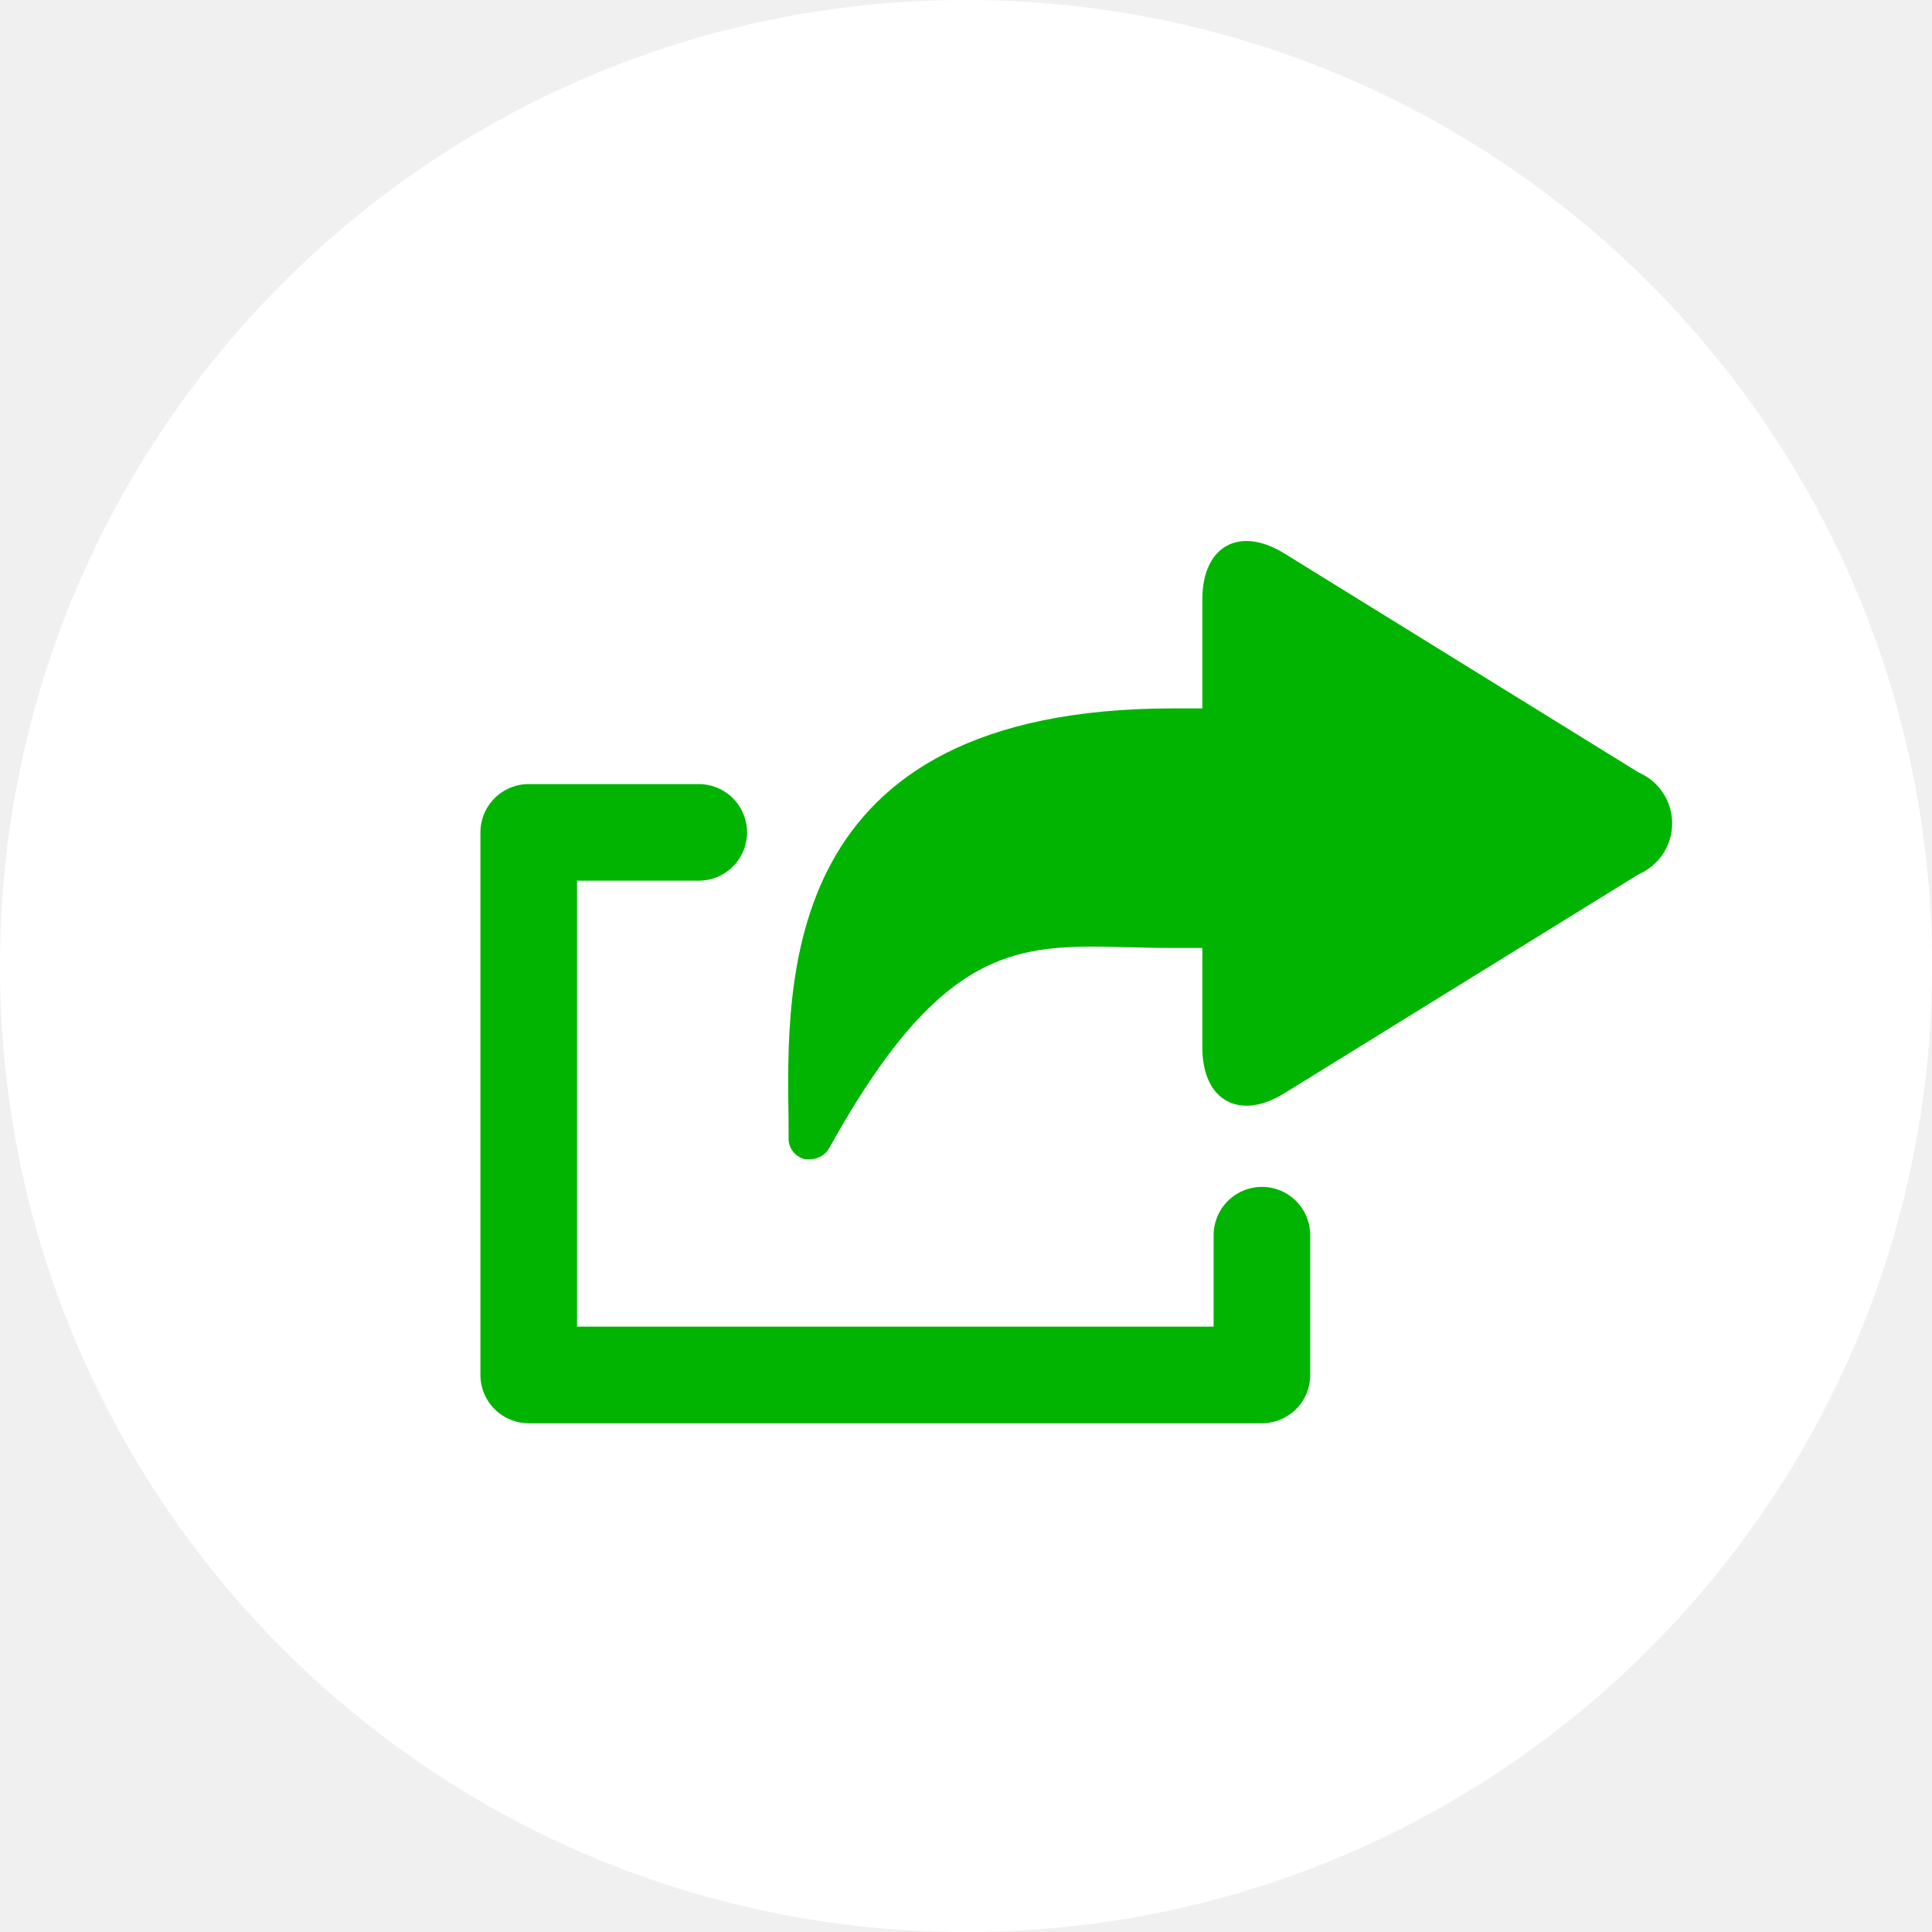
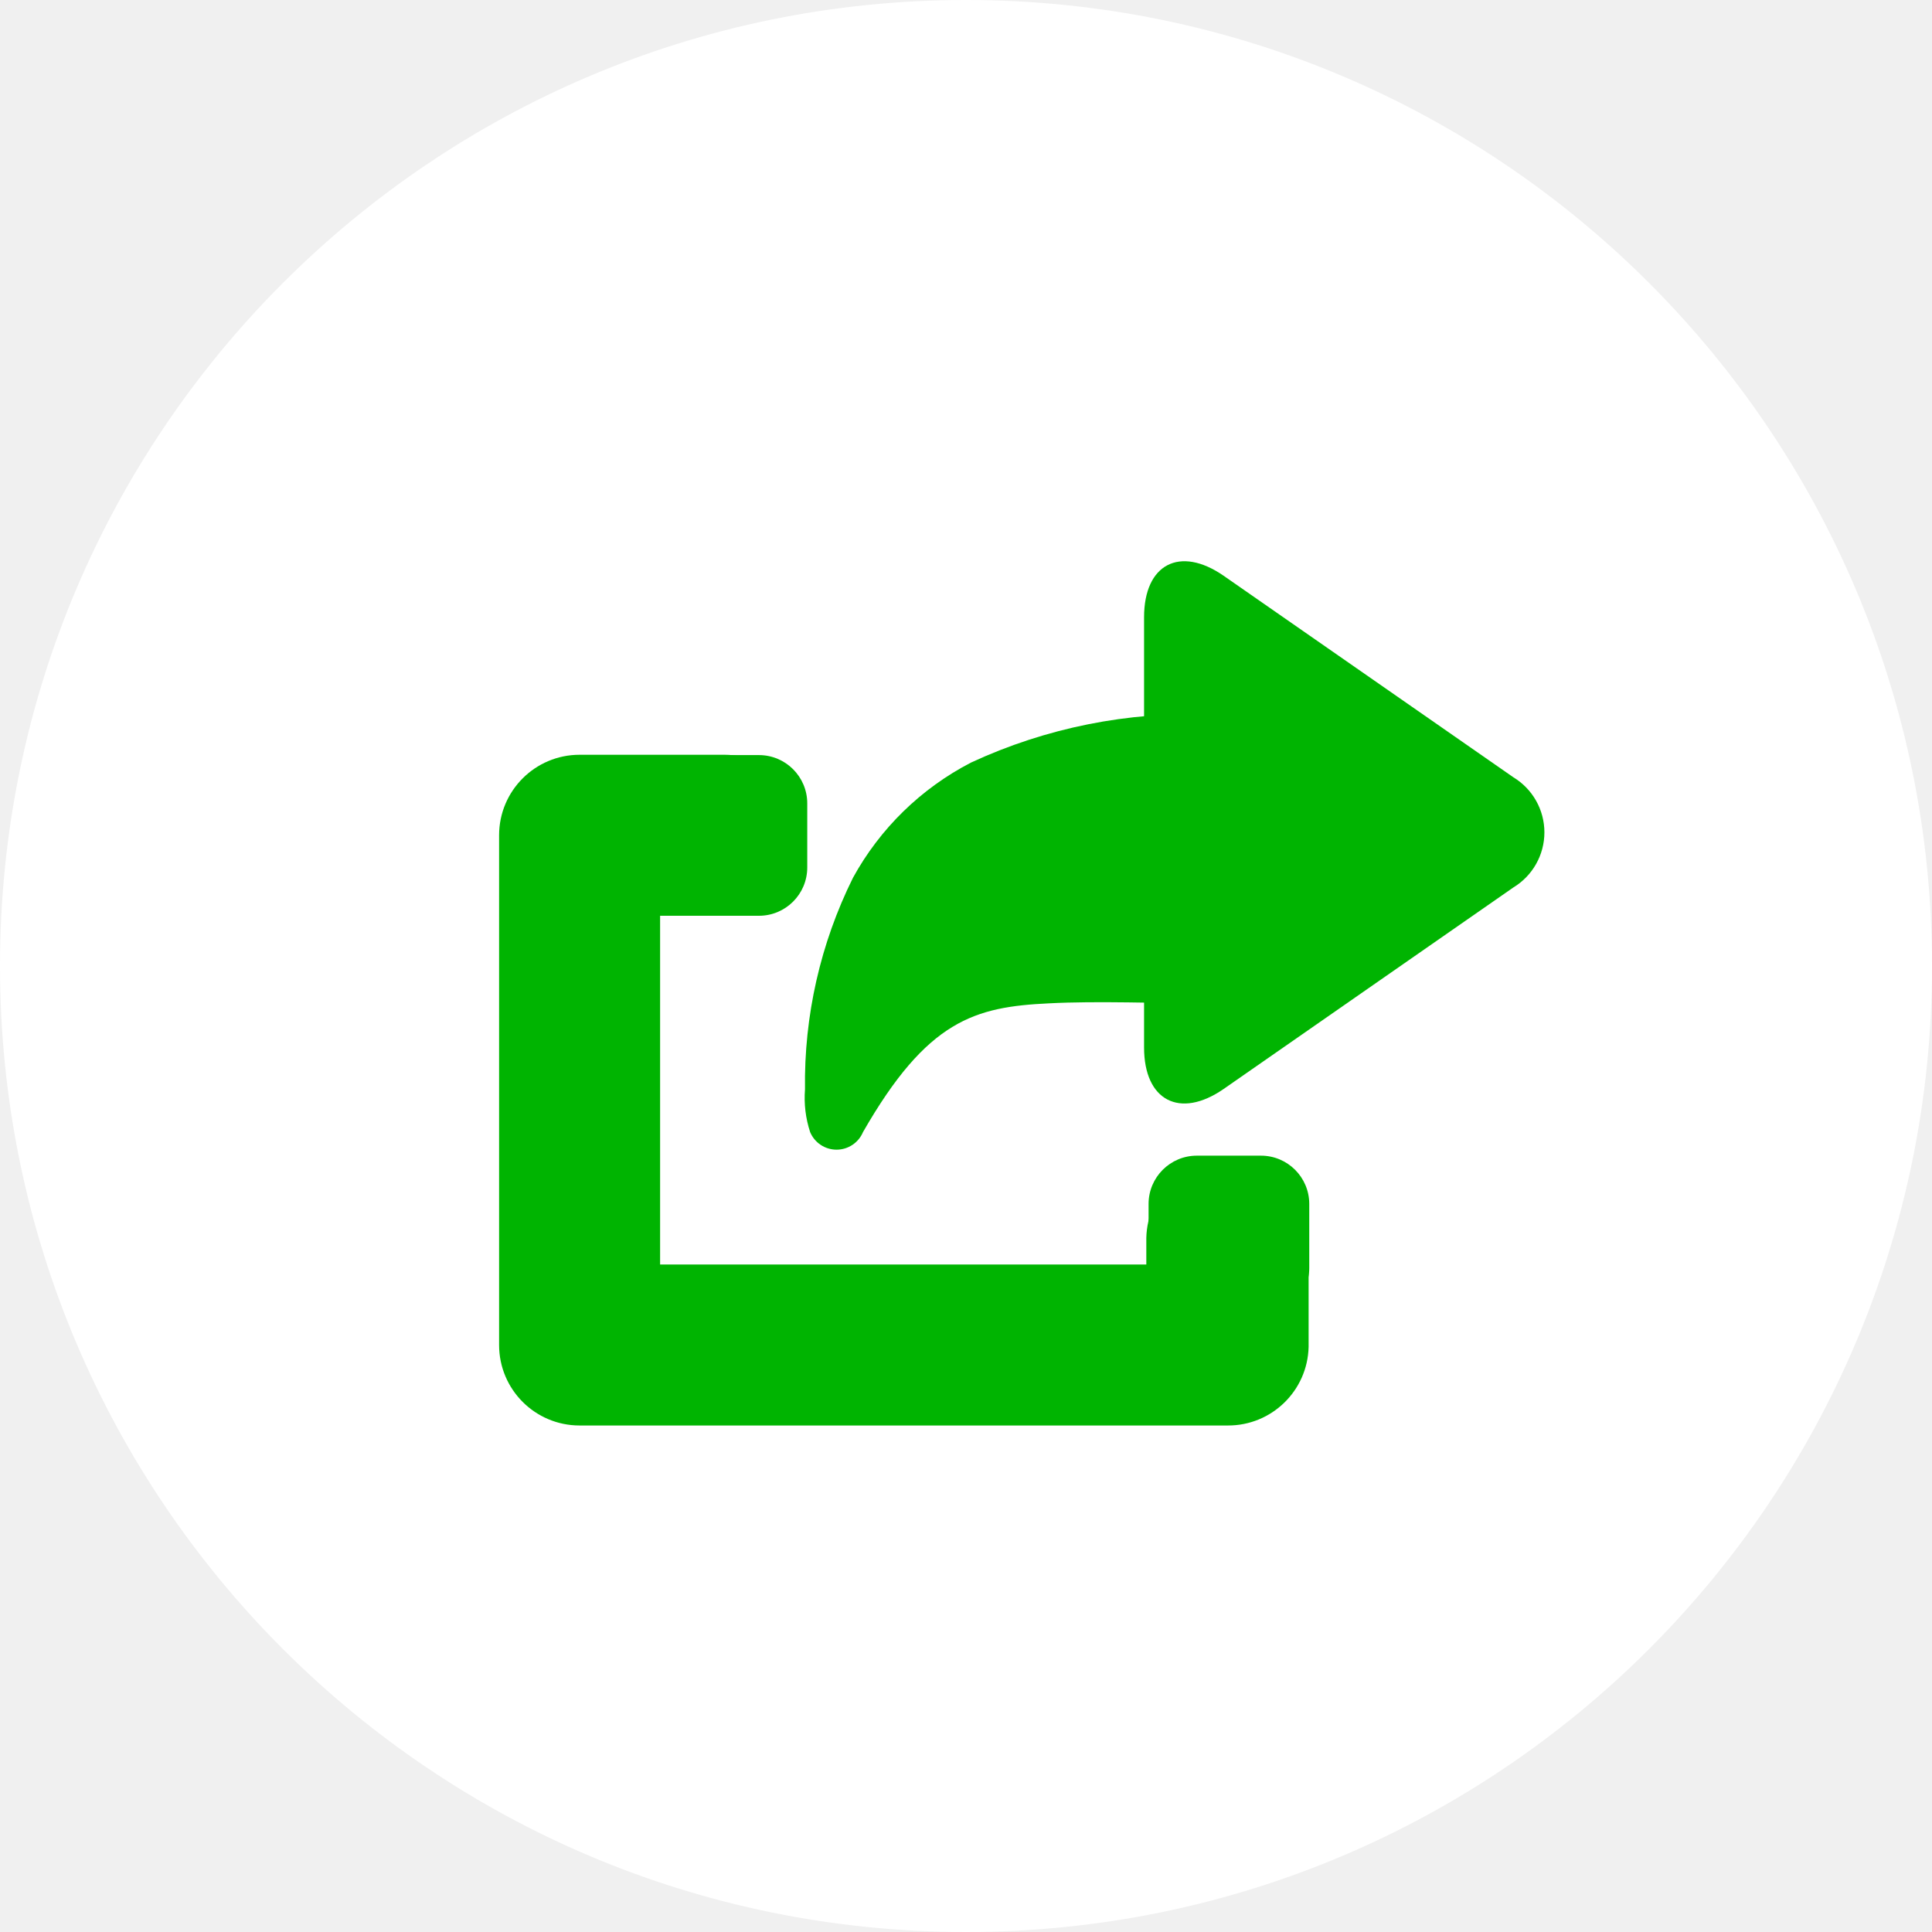
<svg xmlns="http://www.w3.org/2000/svg" viewBox="0 0 60 60">
  <defs>
-     <style>.cls-1{fill:#fff;}.cls-2{fill:#00b401;}.cls-3{fill:none;stroke:#00b401;stroke-linecap:round;stroke-linejoin:round;stroke-width:3px;}</style>
+     <style>.cls-1{fill:#fff;}.cls-2{fill:#00b401;}</style>
  </defs>
  <g id="레이어_2" data-name="레이어 2">
    <g id="레이어_1-2" data-name="레이어 1">
      <circle class="cls-1" cx="30" cy="30" r="30" />
-       <path class="cls-2" d="M36.43,22c-12.28,0-12,8.45-11.94,12.87v.53A.66.66,0,0,0,25,36l.17,0a.68.68,0,0,0,.58-.34c4-7.22,6.47-6.21,10.7-6.22h.95V22Z" />
-       <path class="cls-2" d="M50.89,27.15a1.72,1.72,0,0,0,0-3.16l-11-6.8c-1.4-.87-2.55-.23-2.55,1.42V32.53c0,1.65,1.15,2.29,2.55,1.42Z" />
-       <polyline class="cls-3" points="39.19 38.36 39.19 42.7 16.42 42.7 16.42 25.85 21.7 25.85" />
-       <rect class="cls-2" x="37.38" y="22.03" width="4.58" height="7.5" />
+       <path class="cls-2" d="M37.6,22.19a16.22,16.22,0,0,0-7.44,1.49,8.78,8.78,0,0,0-3.67,3.58A14.32,14.32,0,0,0,25,33.83a3.4,3.4,0,0,0,.16,1.33.89.89,0,0,0,1.64,0c2-3.49,3.48-3.89,5.77-4,1.51-.08,3.37,0,5.05,0h1v-9Z" />
+       <path class="cls-2" d="M38.13,44.27H18a2.5,2.5,0,0,1-2.5-2.5l0-15.83a2.5,2.5,0,0,1,2.5-2.5h4.5a2.5,2.5,0,0,1,0,5h-2l0,10.83h15.1v-.83A2.5,2.5,0,0,1,38.16,36h0a2.5,2.5,0,0,1,2.48,2.52l0,3.31A2.5,2.5,0,0,1,38.13,44.27Z" />
+       <rect class="cls-2" x="36.58" y="22.03" width="4.58" height="7.5" />
+       <path class="cls-2" d="M47,27.56a2,2,0,0,0,0-3.42l-9-6.26c-1.36-.94-2.47-.36-2.47,1.29V32.53c0,1.65,1.11,2.23,2.47,1.29Z" />
+       <rect class="cls-2" x="20.08" y="23.45" width="4.99" height="4.99" rx="1.5" ry="1.5" />
+       <rect class="cls-2" x="35.67" y="35.89" width="4.99" height="4.99" rx="1.5" ry="1.5" />
    </g>
  </g>
</svg>
